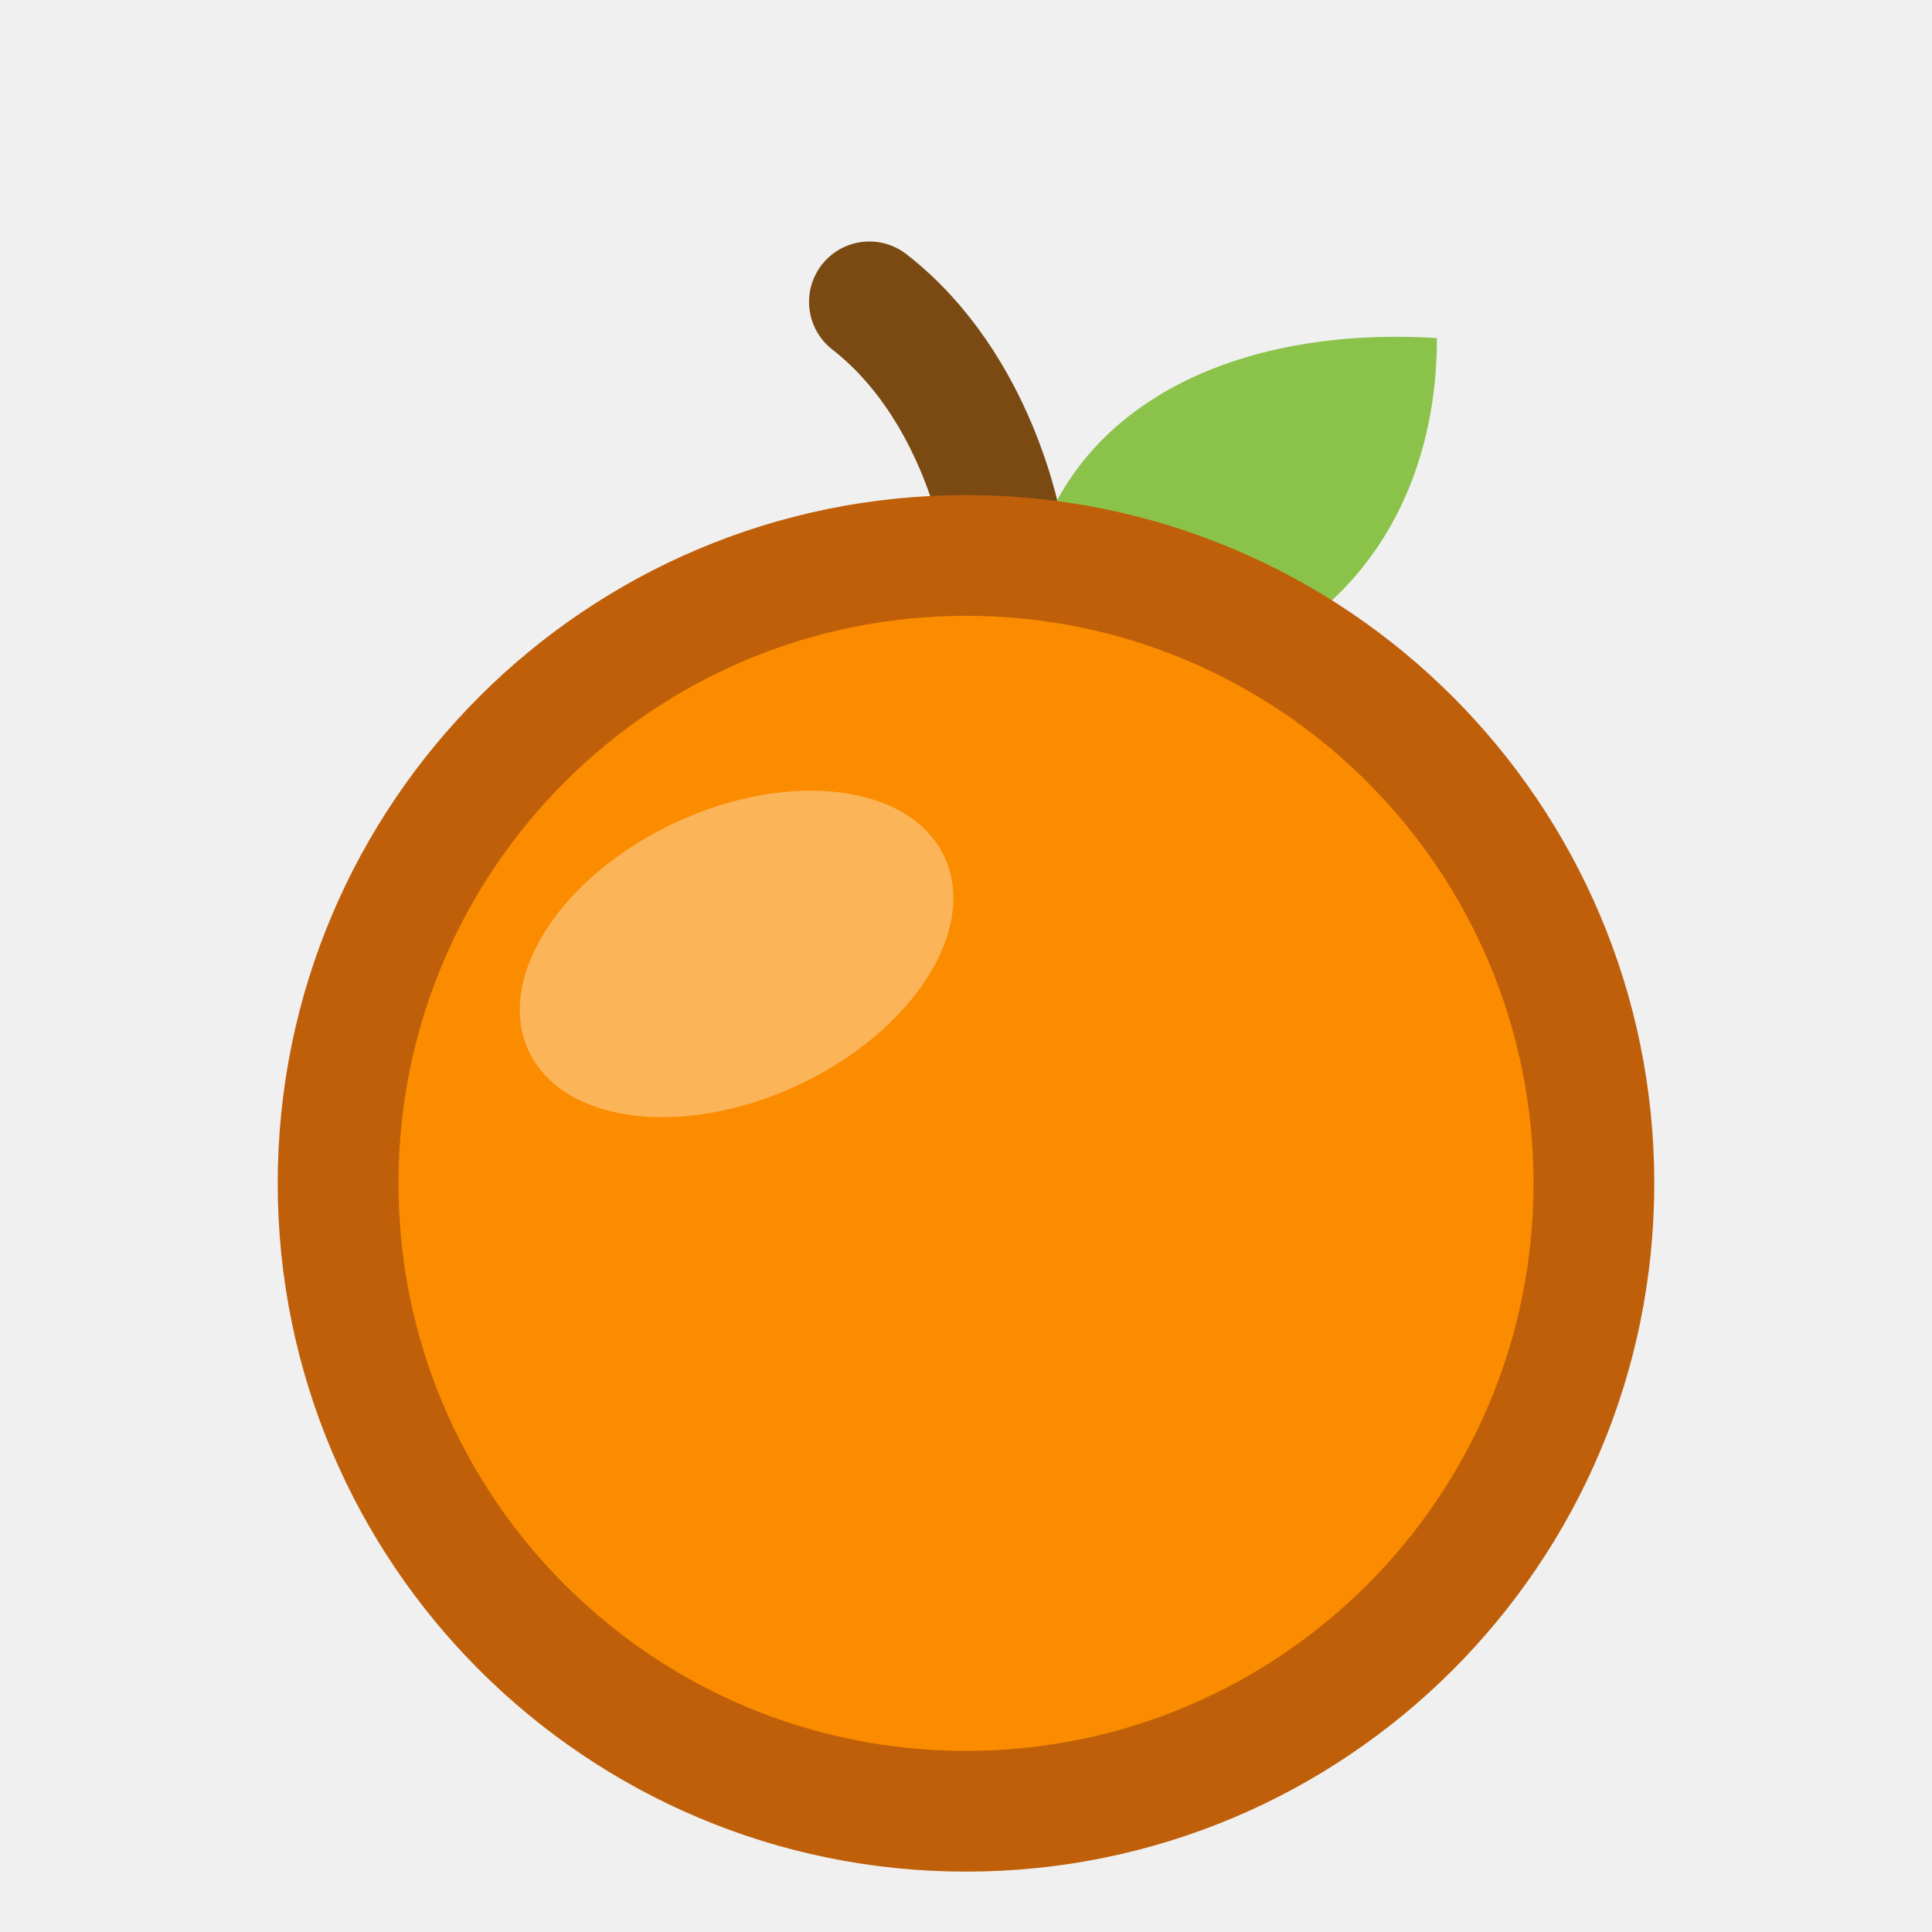
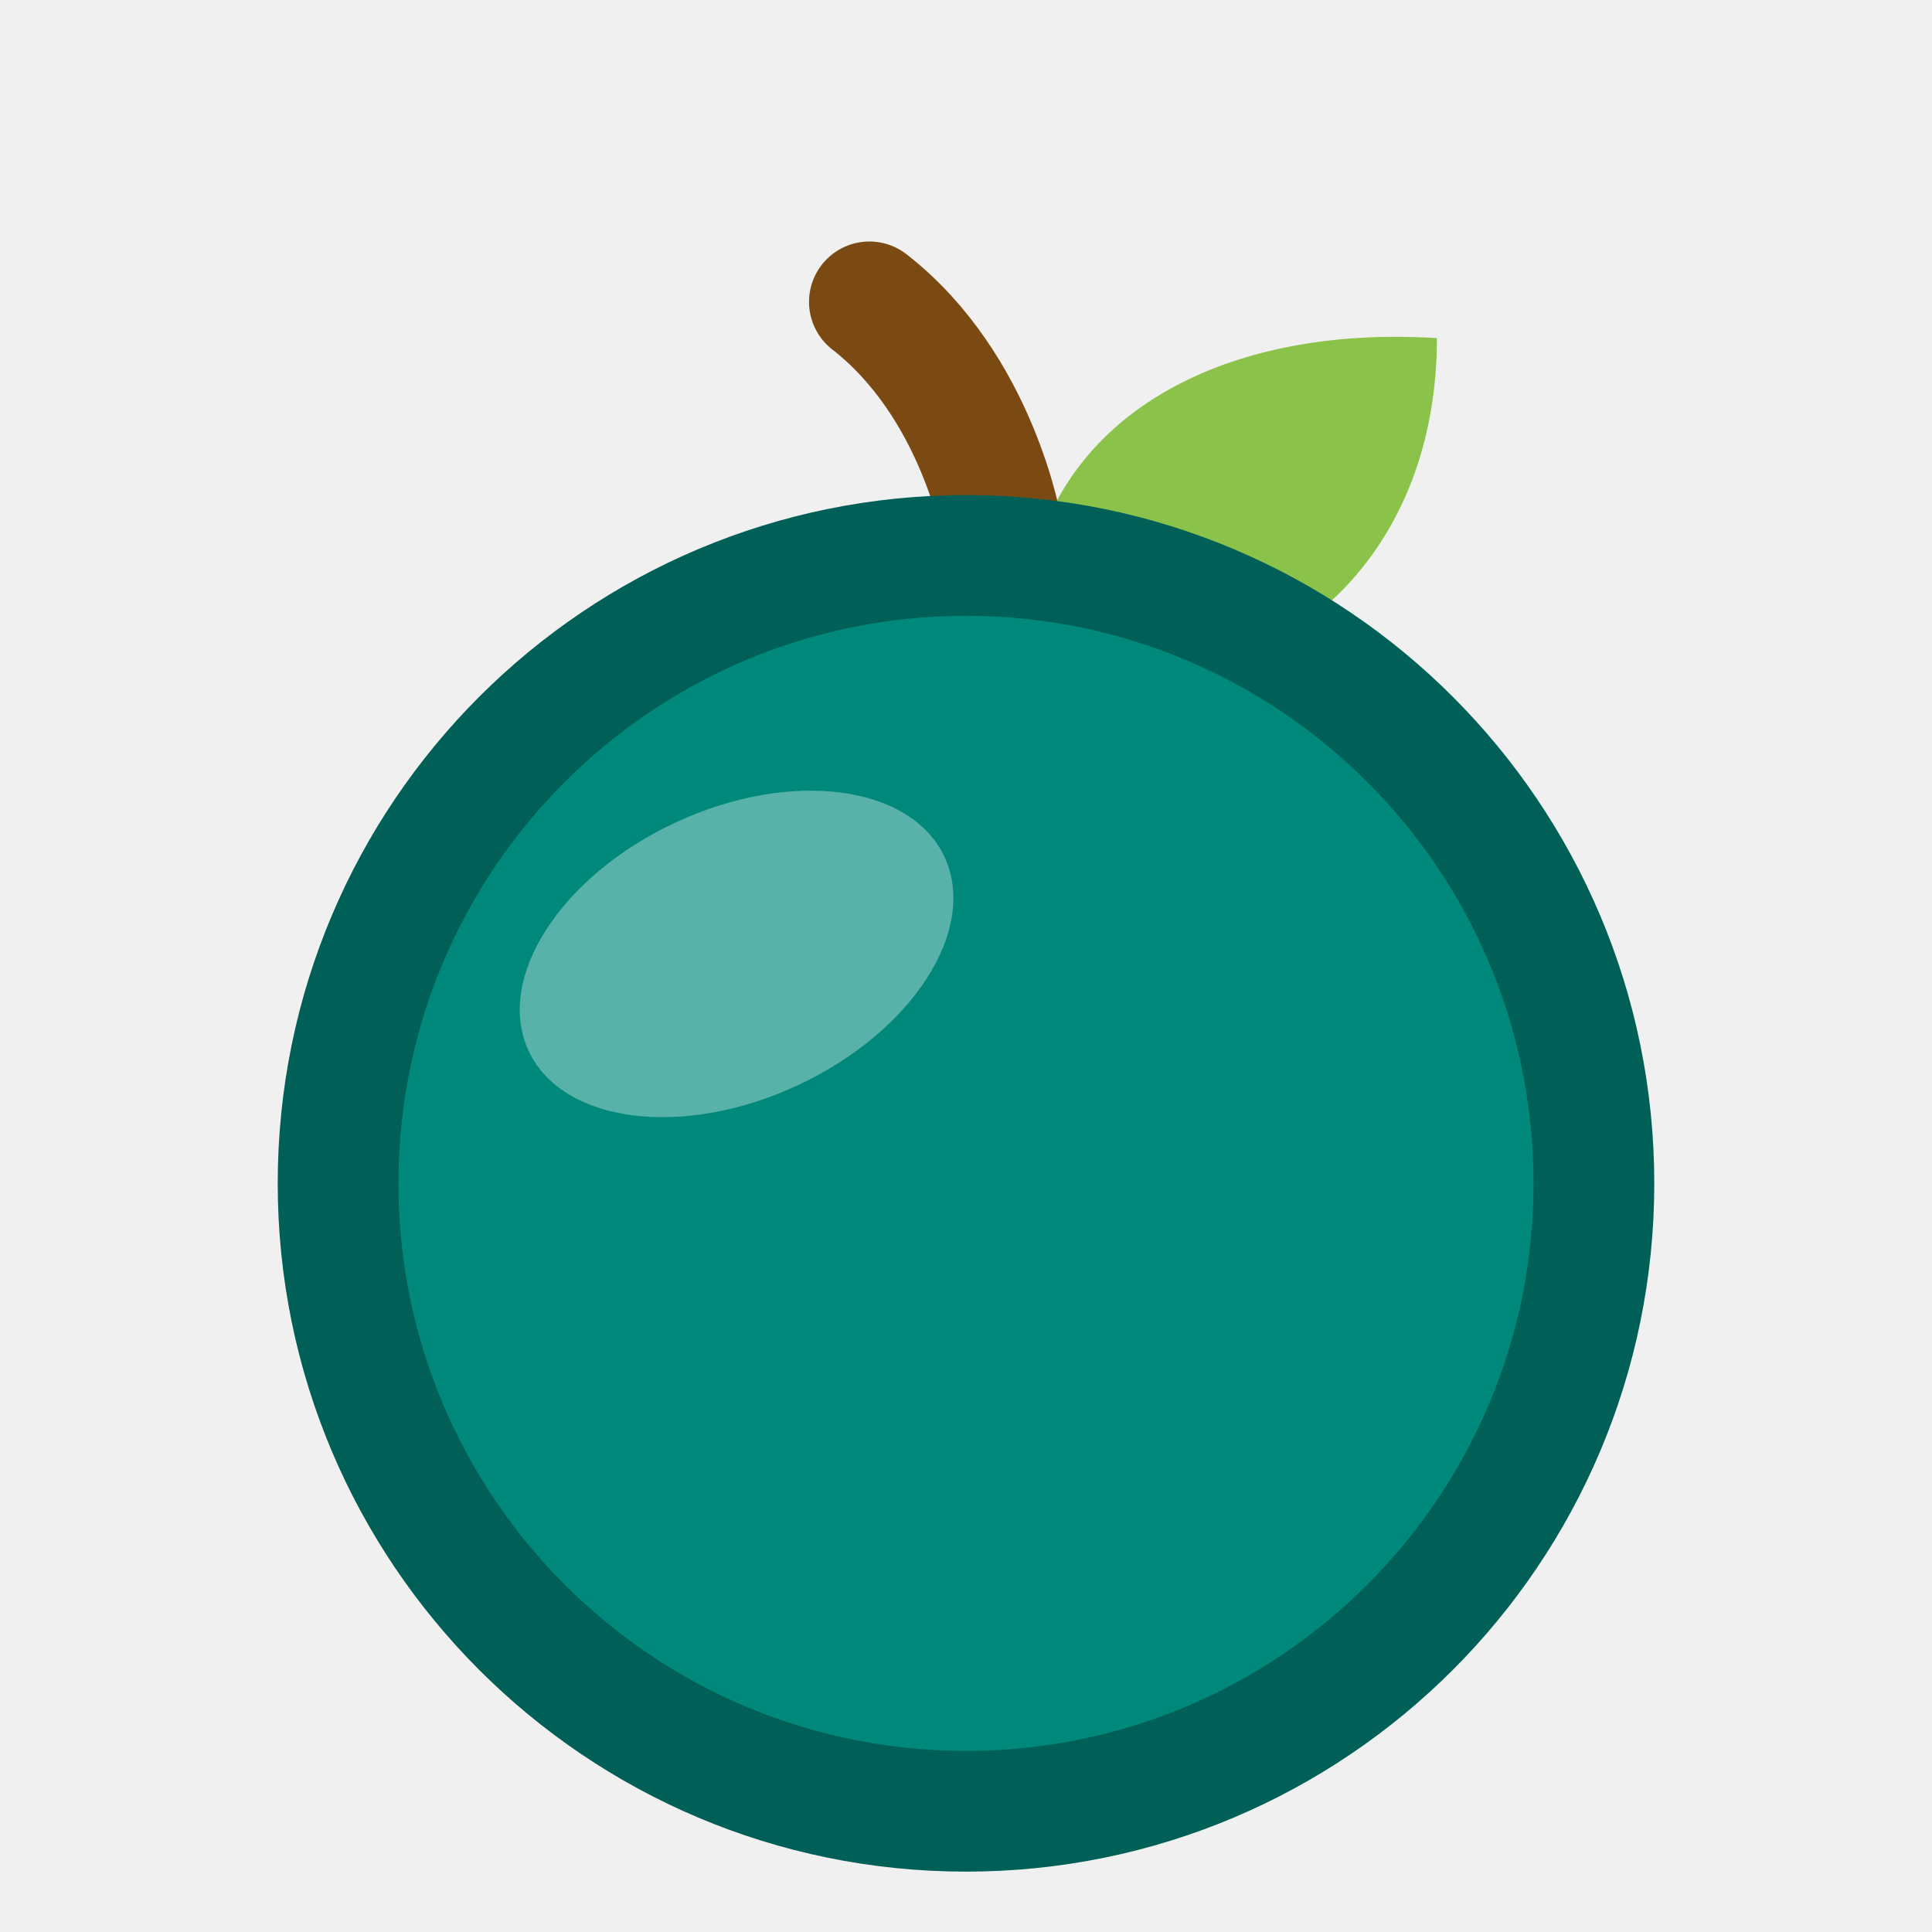
<svg xmlns="http://www.w3.org/2000/svg" width="16" height="16" viewBox="0 0 16 16">
  <path d="M 8.3 4.4 C 8.3 4.4 8.1 3.2 7.2 2.5" stroke="#7a4a12" stroke-width="1" fill="none" stroke-linecap="round" />
  <path d="M 8.6 4.5 C 9.0 3.3 10.3 2.7 11.9 2.8 C 11.9 4.4 10.9 5.6 9.2 5.7 C 9.0 5.6 8.8 5.1 8.6 4.5 Z" fill="#8bc34a" />
-   <circle cx="8" cy="9.8" r="5.2" fill="#fb8c00" stroke="#bf5f0a" stroke-width="1" />
+   <circle cx="8" cy="9.8" r="5.2" fill="#00897b" stroke="#005f56" stroke-width="1" />
  <ellipse cx="6.1" cy="7.9" rx="1.9" ry="1.2" fill="#ffffff" opacity="0.35" transform="rotate(-25 6.1 7.9)" />
</svg>
